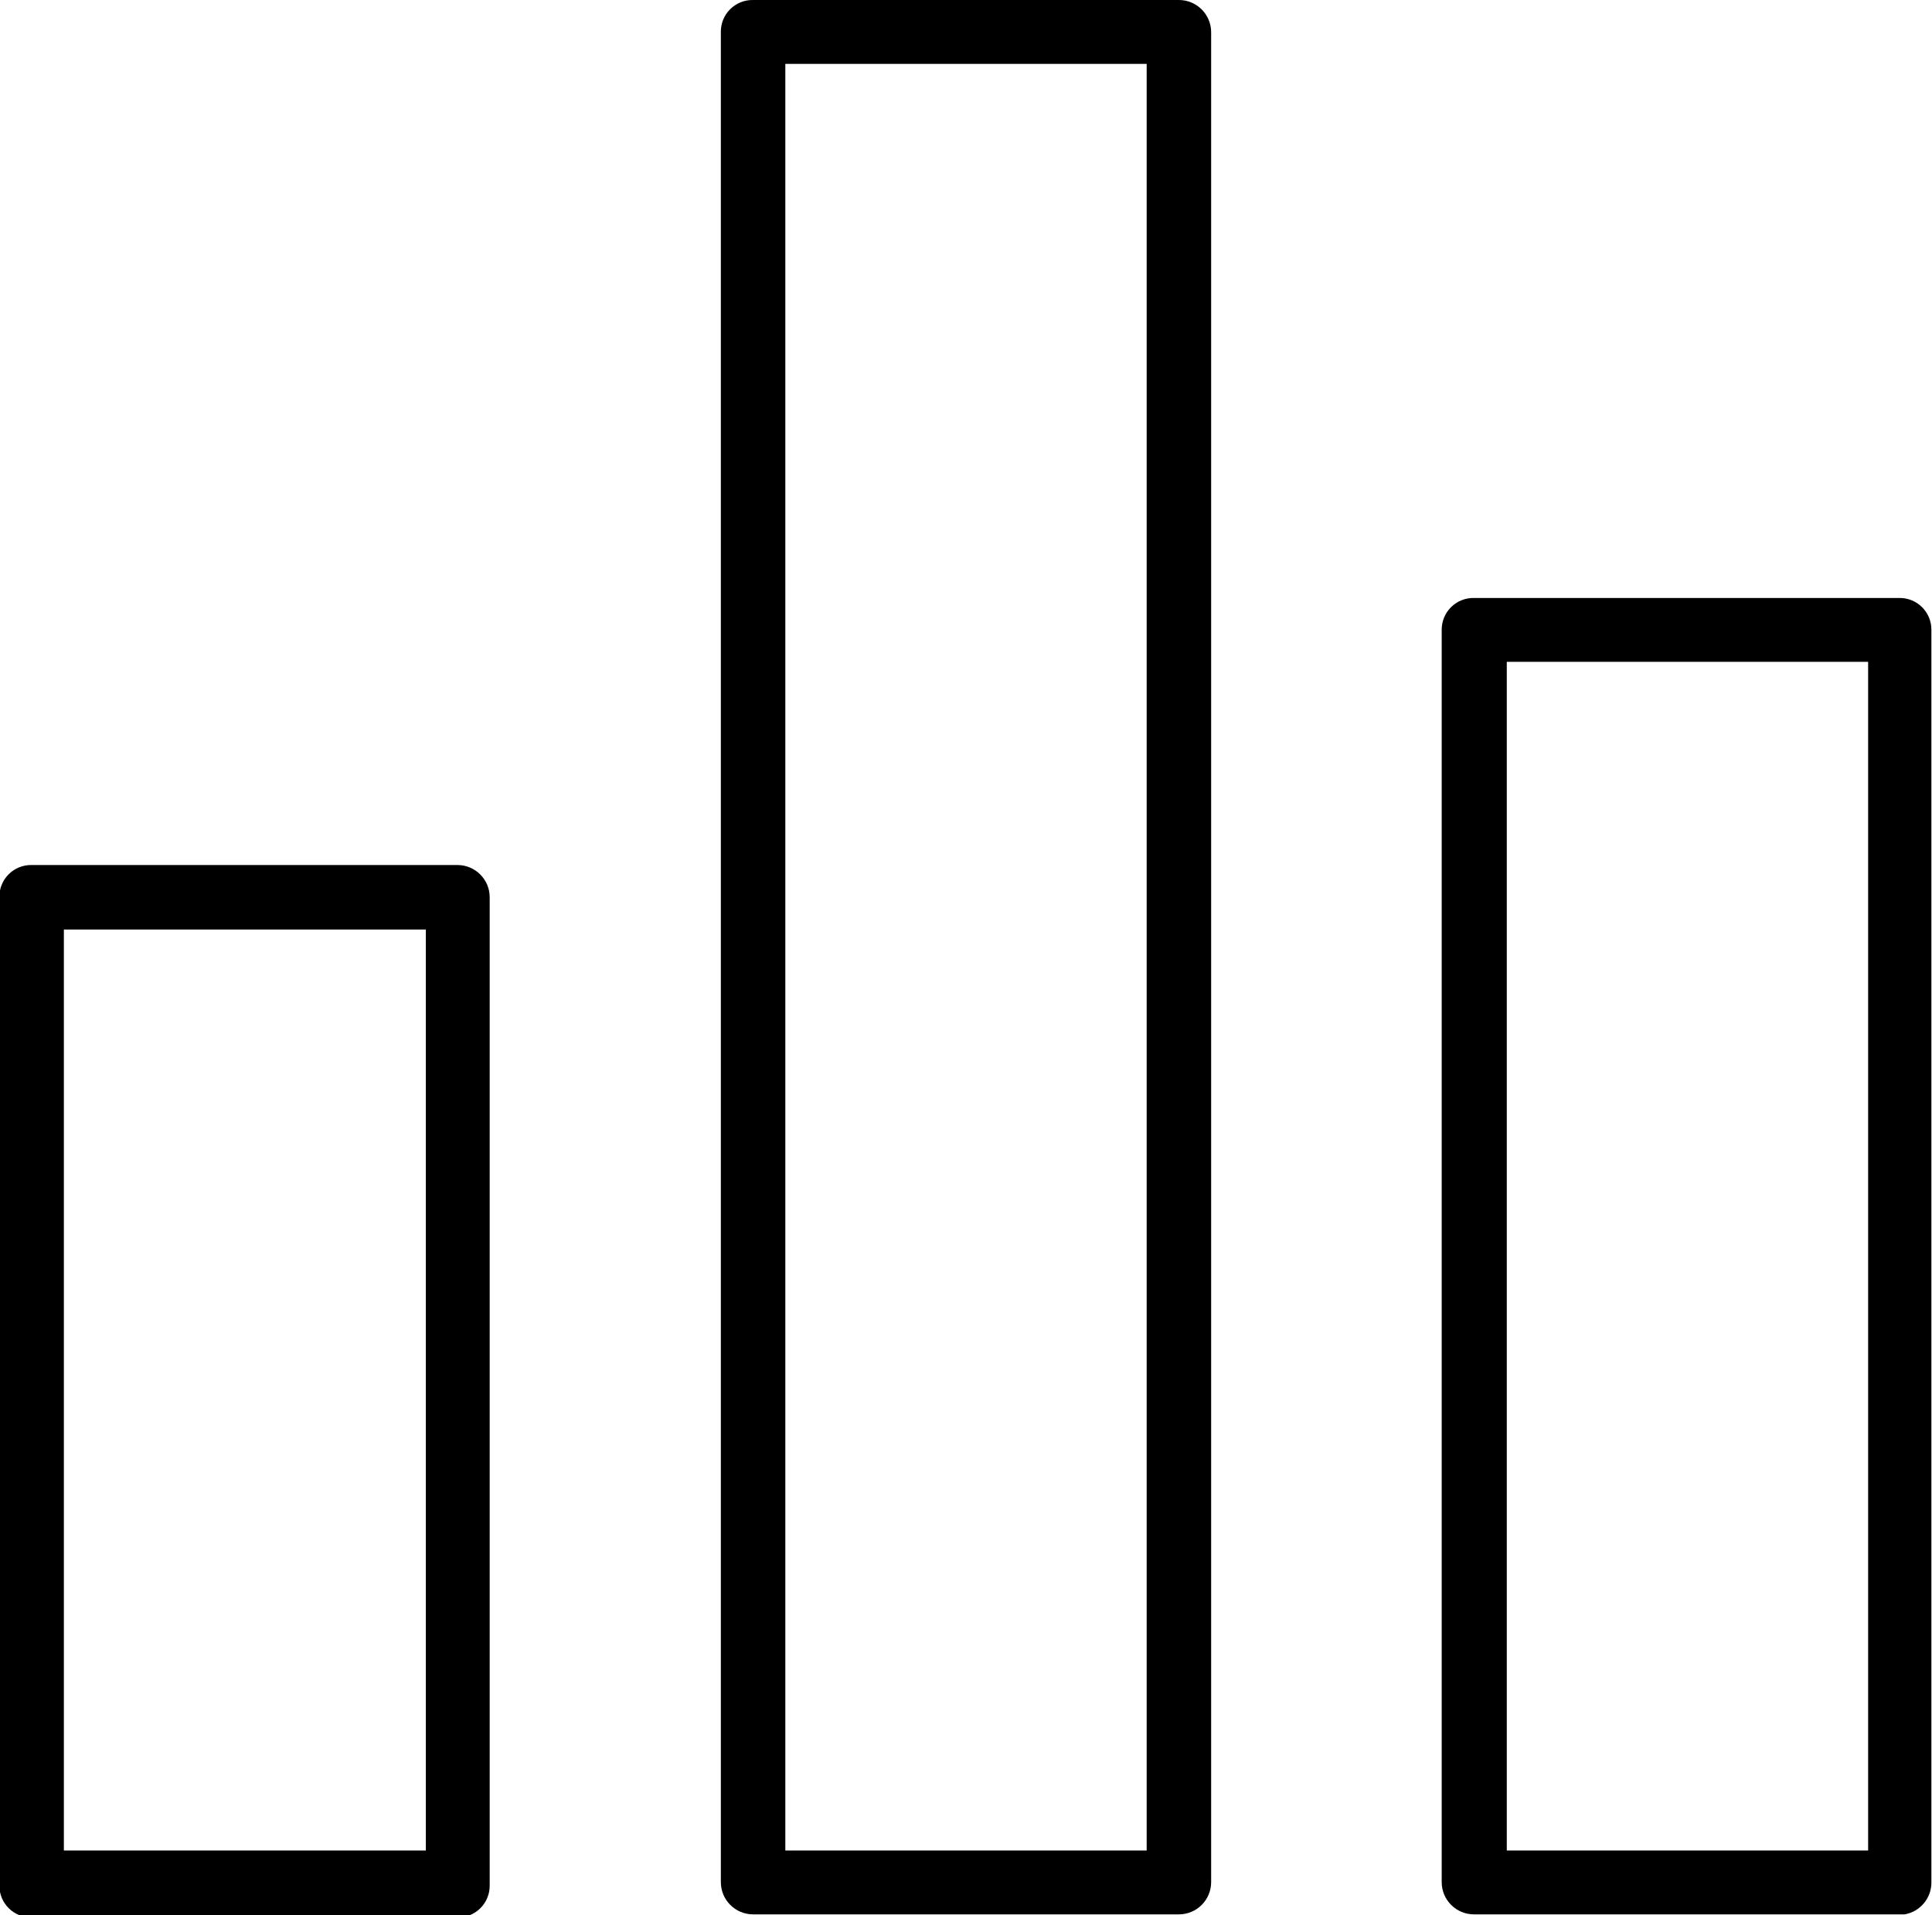
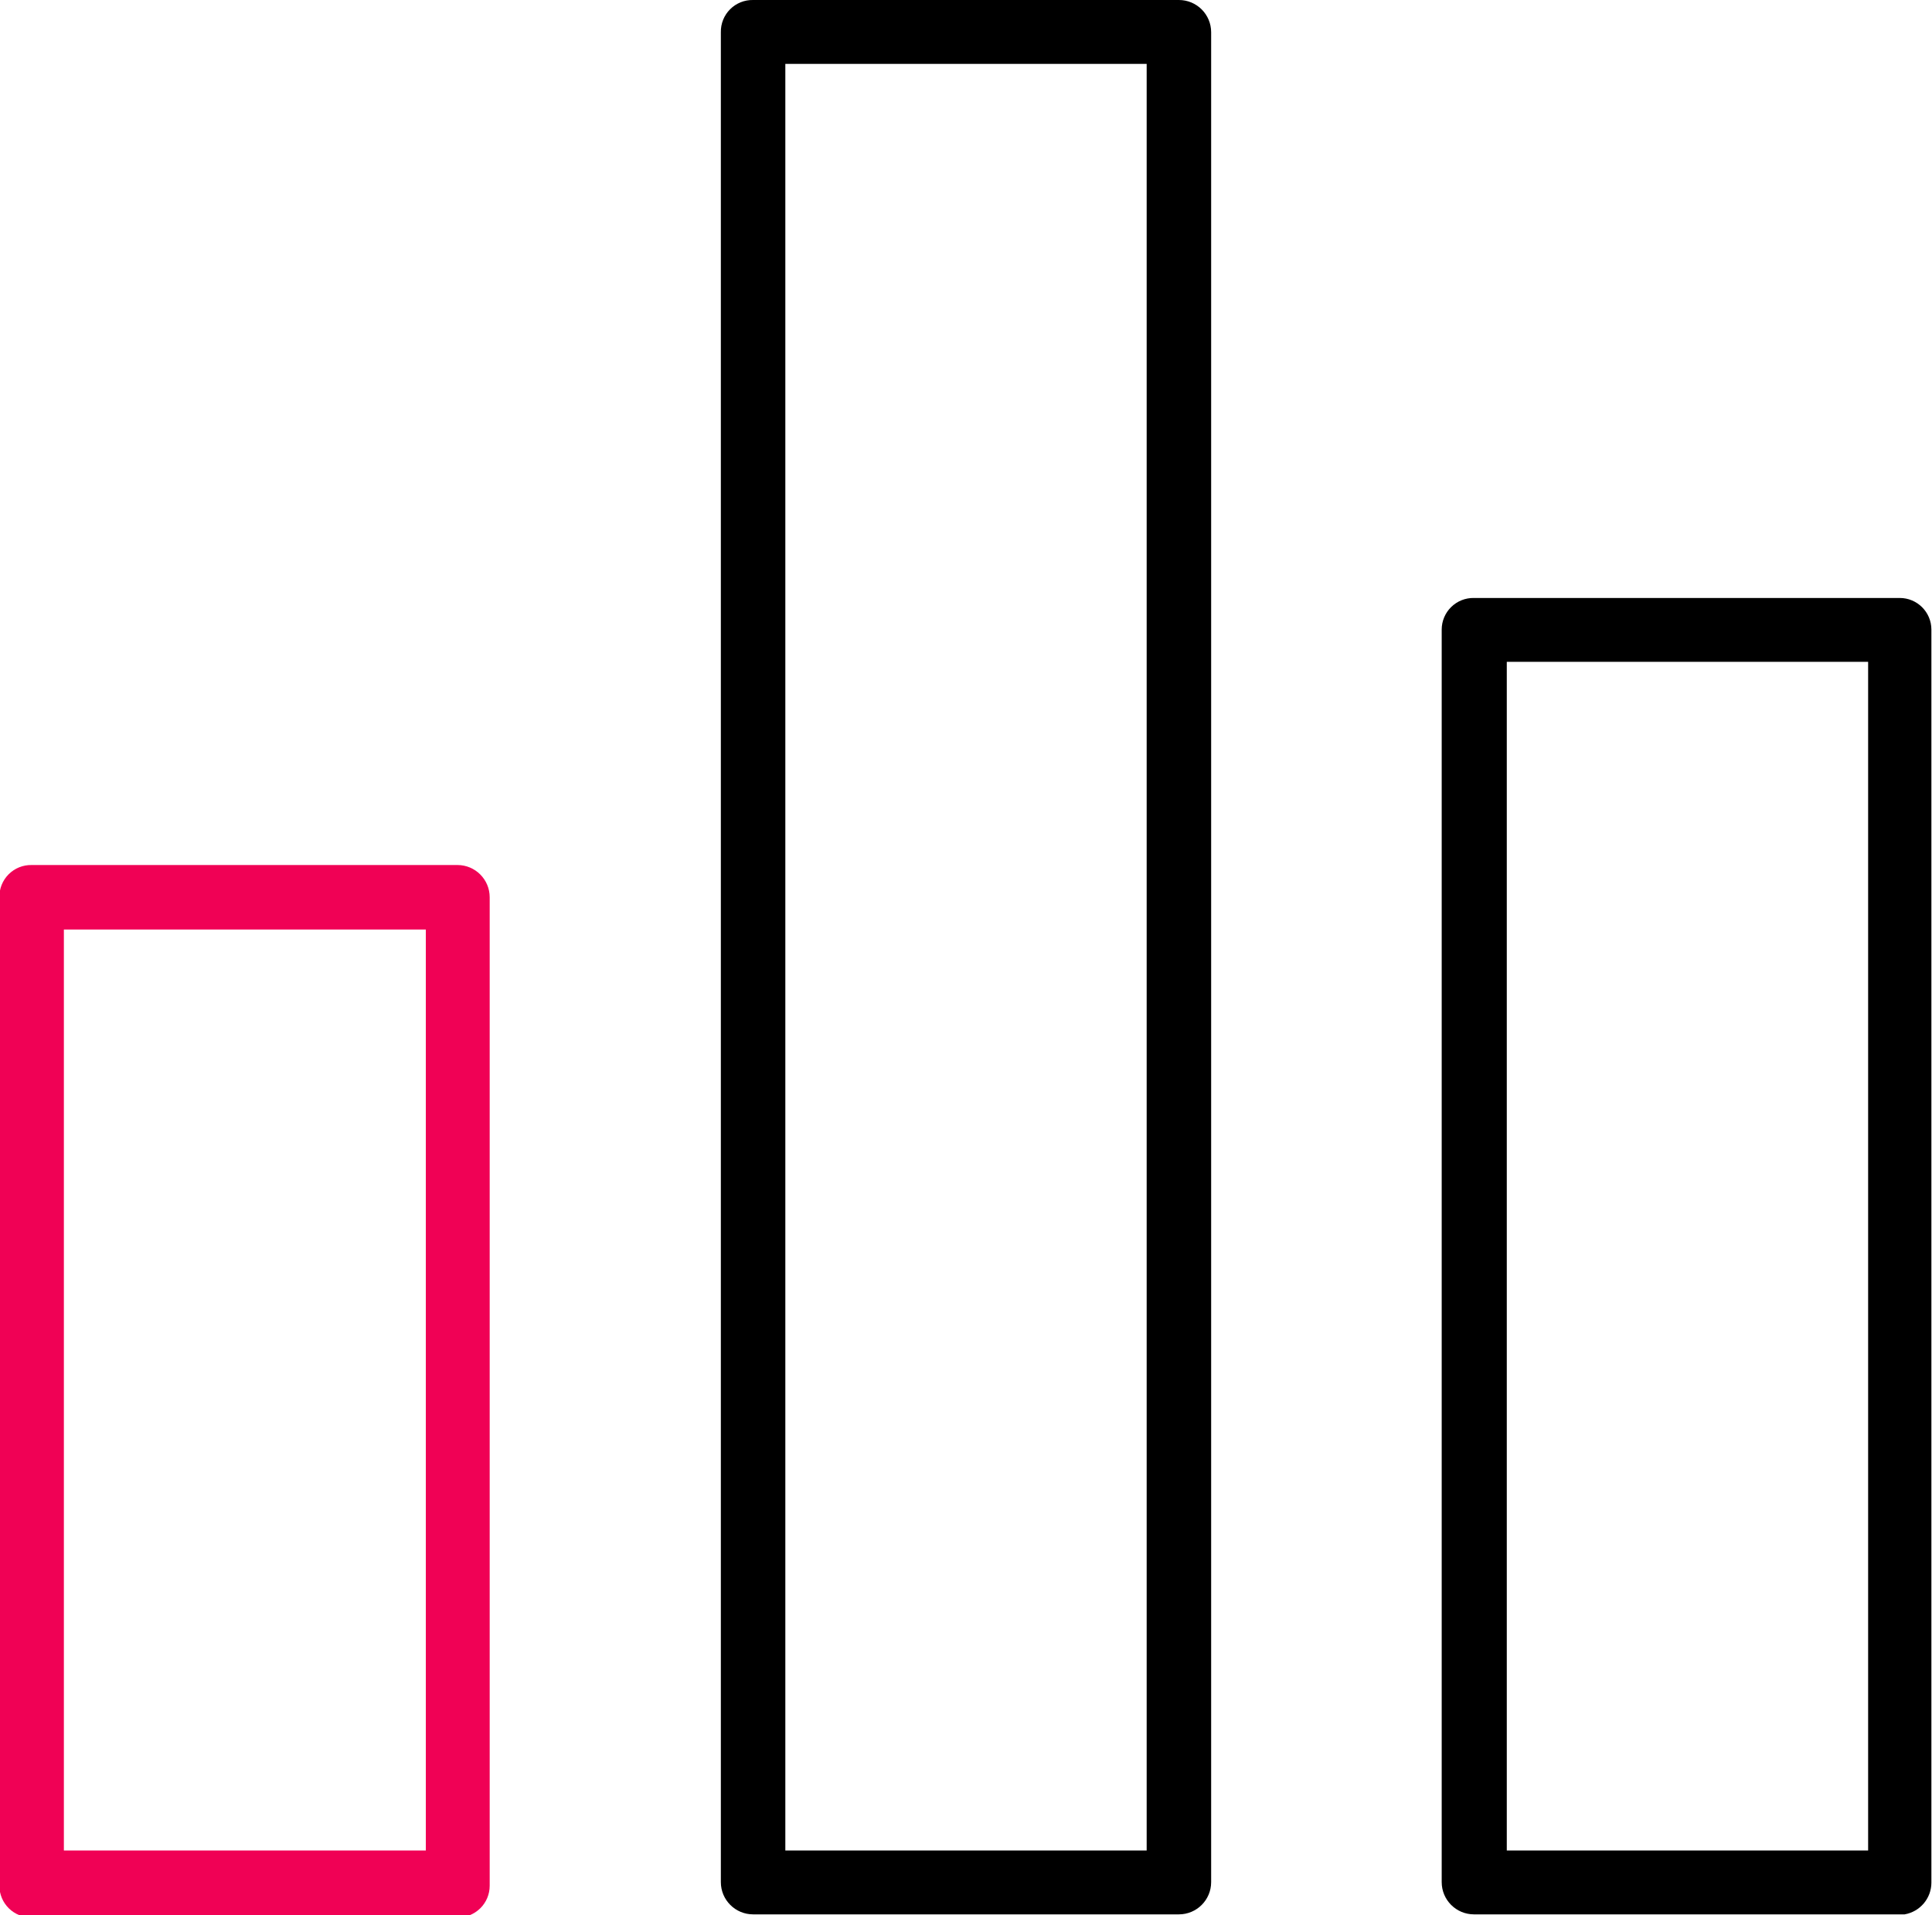
<svg xmlns="http://www.w3.org/2000/svg" viewBox="0 0 31.76 31.47">
  <g id="Layer_2" data-name="Layer 2">
    <g id="Layer_1-2" data-name="Layer 1">
-       <path d="M7.52,14.22h-7a.52.52,0,0,0-.53.53V31a.52.52,0,0,0,.53.52h7A.52.52,0,0,0,8.05,31V14.75A.53.53,0,0,0,7.52,14.22ZM7,30.3v.12H1.05V15.28H7Z" />
+       <path style="" fill="#f00155" d="M7.52,14.22h-7a.52.52,0,0,0-.53.53V31a.52.52,0,0,0,.53.52h7A.52.52,0,0,0,8.05,31V14.75A.53.53,0,0,0,7.52,14.22ZM7,30.3v.12H1.05V15.28H7Z" />
      <path d="M19.38,0h-7a.52.52,0,0,0-.53.53V30.94a.53.53,0,0,0,.53.53h7a.53.53,0,0,0,.53-.53V.53A.53.53,0,0,0,19.38,0Zm-.53,30.42H12.91V1.05h5.94Z" />
      <path d="M31.23,9.83h-7a.52.52,0,0,0-.53.52V30.94a.53.53,0,0,0,.53.53h7.08a.53.53,0,0,0,.44-.52V10.35A.52.52,0,0,0,31.23,9.83Zm-.52,20.59H24.77V10.88h5.94Z" />
    </g>
  </g>
</svg>
